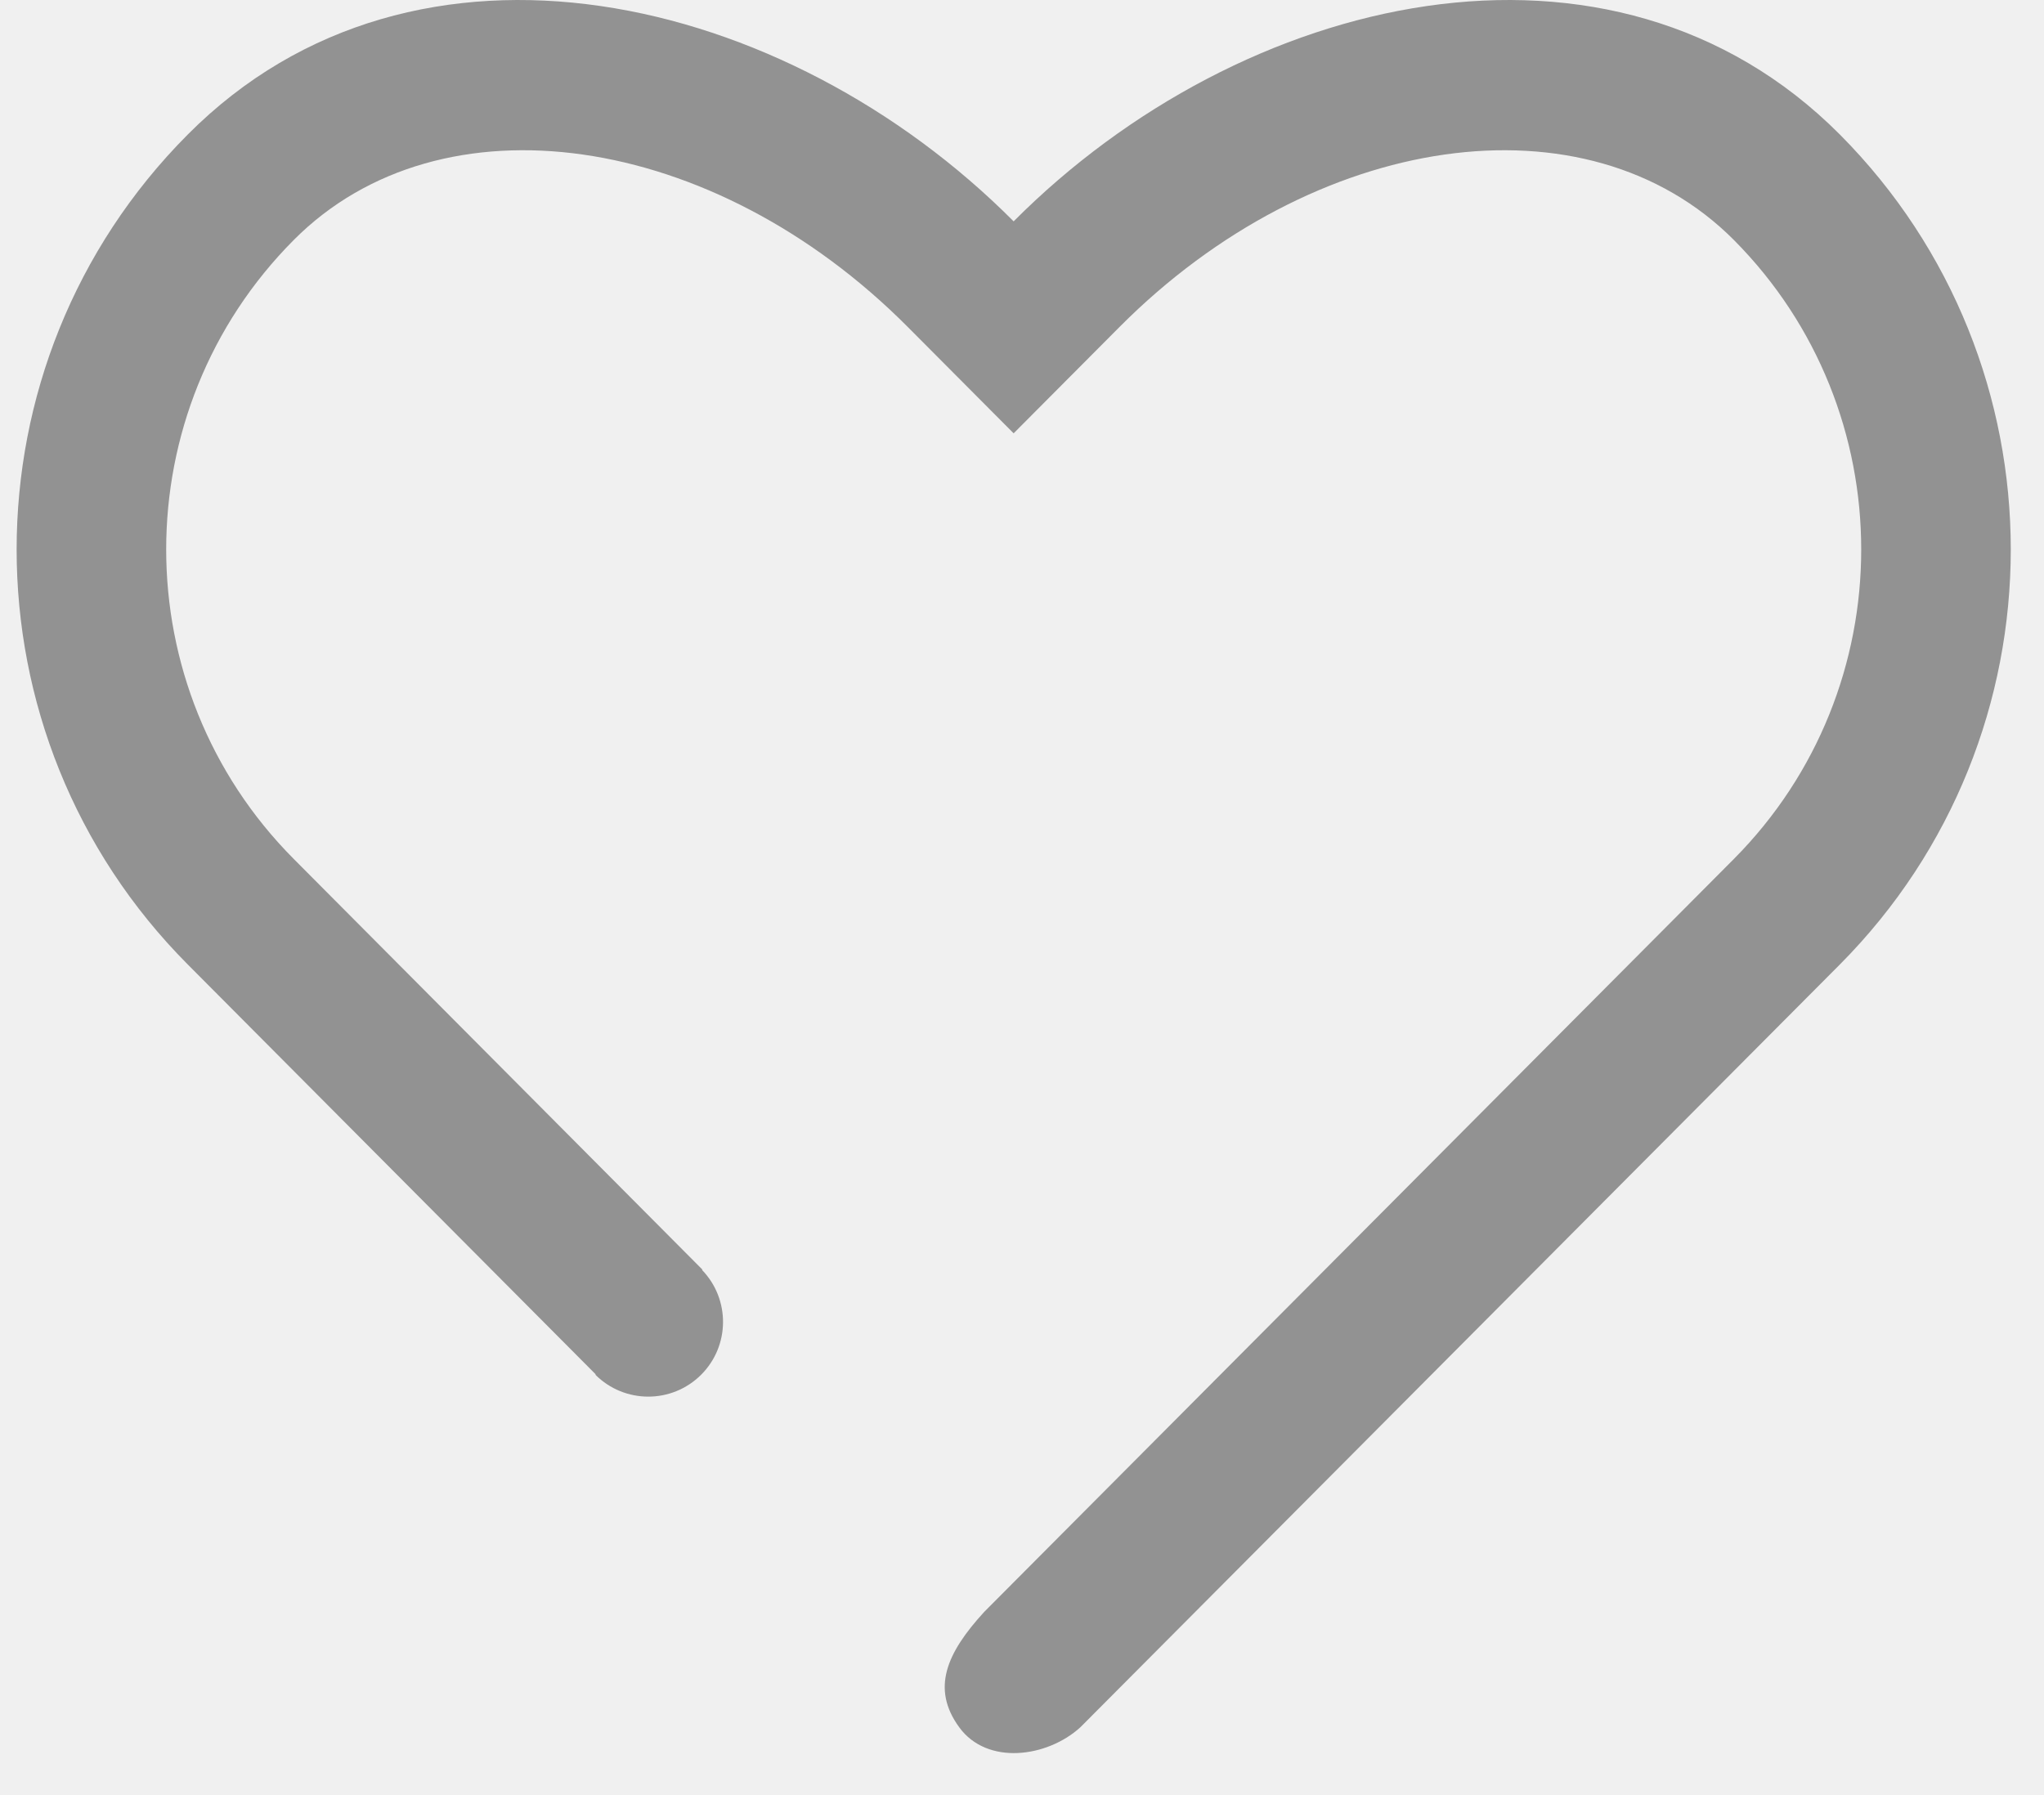
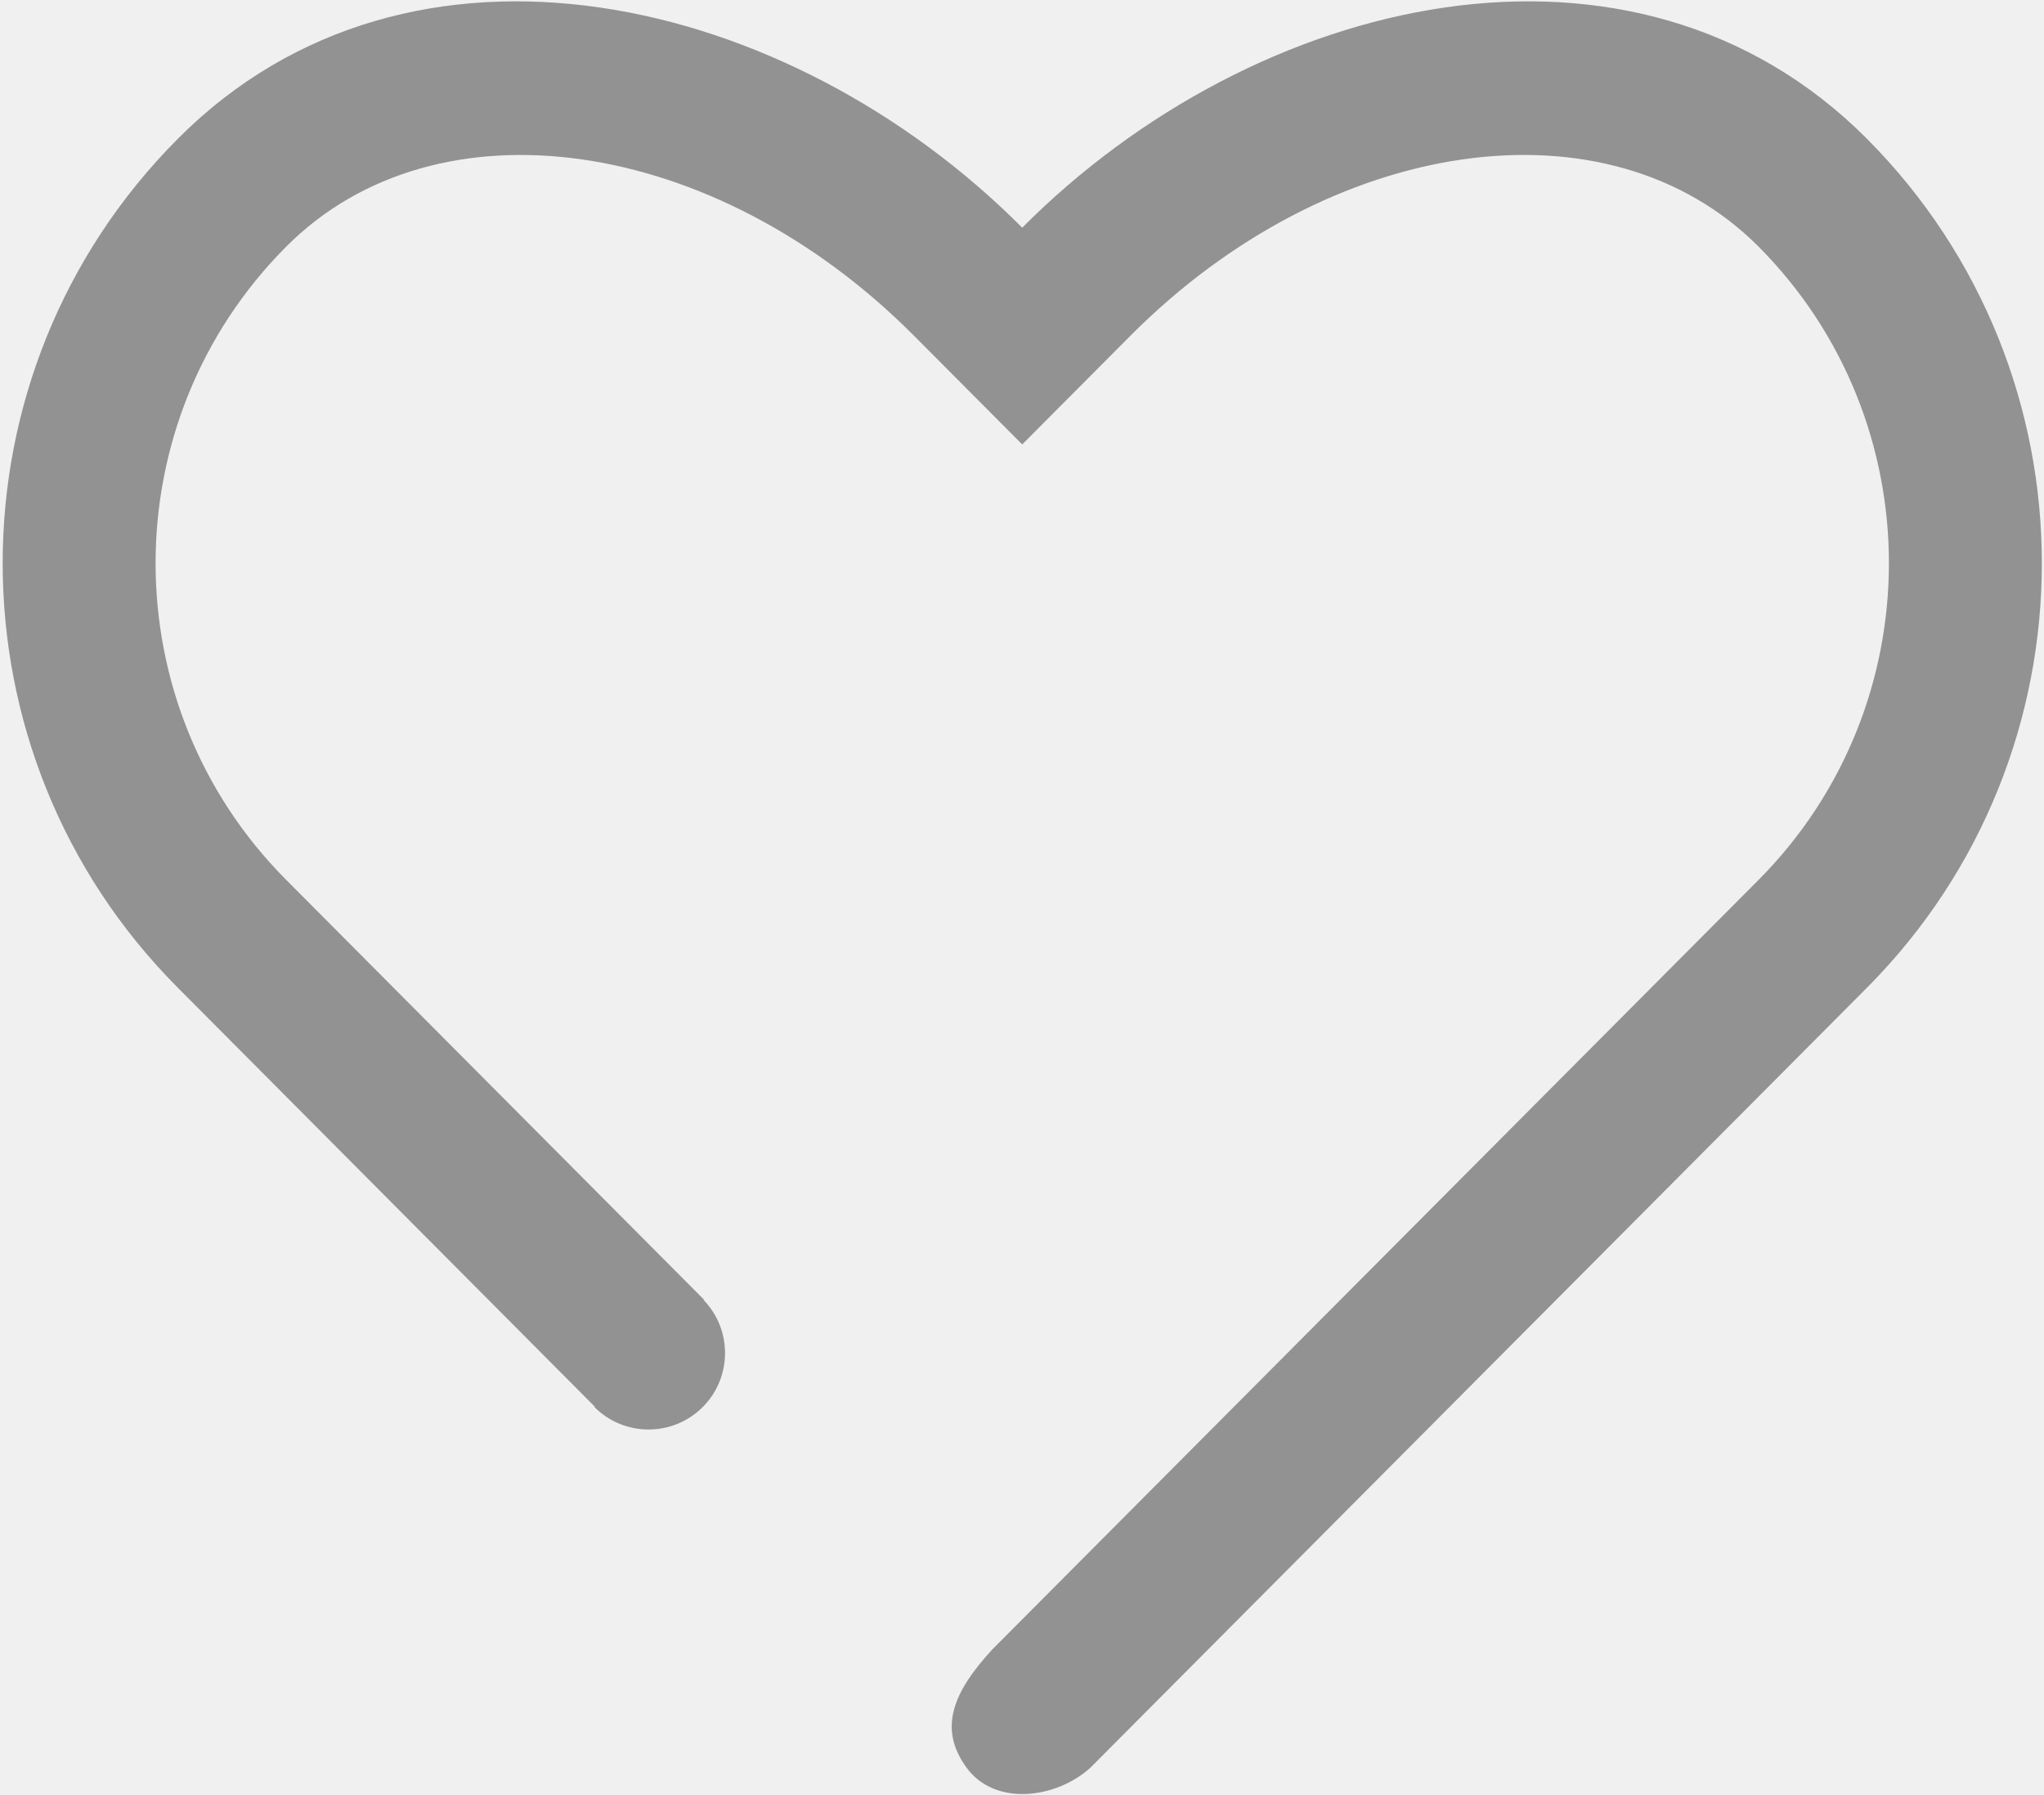
- <svg xmlns="http://www.w3.org/2000/svg" xmlns:xlink="http://www.w3.org/1999/xlink" width="41px" height="36px" viewBox="0 0 41 36" version="1.1">
+ <svg xmlns="http://www.w3.org/2000/svg" width="41px" height="36px" viewBox="0 0 41 36" version="1.1">
  <defs>
    <rect id="path-1" x="0" y="0" width="48" height="48" />
  </defs>
  <g id="Symbols" stroke="none" stroke-width="1" fill="none" fill-rule="evenodd">
    <g id="tabbar-message" transform="translate(-455, -21)">
      <g id="Group-11">
        <g id="Group-7" transform="translate(451.3333, 15)">
          <g id="Path-2-Copy-2">
            <mask id="mask-2" fill="white">
-               <use xlink:href="#path-1" />
+               <rect x="-0.37" y="-0.109" width="49.084" height="49.084" />
            </mask>
            <g id="Mask" />
-             <path d="M17.749,31.48 C18.316,32.067 18.31,33.003 17.731,33.582 C17.145,34.168 16.195,34.168 15.609,33.582 L15.616,33.575 L7.433,25.351 C2.856,20.752 2.856,13.297 7.433,8.699 C12.007,4.1 19.422,5.843 23.999,10.441 C28.577,5.843 35.994,4.1 40.572,8.699 C45.143,13.297 45.143,20.752 40.572,25.351 C33.802,32.153 28.724,37.254 25.339,40.654 C24.674,41.262 23.467,41.427 22.906,40.654 C22.345,39.882 22.647,39.17 23.411,38.338 C26.752,34.982 31.763,29.948 38.444,23.236 C41.852,19.808 41.852,14.242 38.446,10.815 C35.487,7.843 30.029,8.636 26.125,12.558 L23.999,14.694 L21.873,12.558 C17.969,8.636 12.515,7.843 9.559,10.815 C6.147,14.243 6.147,19.806 9.56,23.235 L17.756,31.473 L17.749,31.48 Z" id="Combined-Shape" fill="#929292" fill-rule="nonzero" mask="url(#mask-2)" />
+             <path d="M 17.78 32.082 C 18.36 32.683 18.353 33.64 17.761 34.232 C 17.162 34.831 16.19 34.831 15.591 34.232 L 15.599 34.225 L 7.231 25.815 C 2.55 21.113 2.55 13.489 7.231 8.787 C 11.908 4.084 19.49 5.866 24.171 10.568 C 28.852 5.866 36.437 4.084 41.118 8.787 C 45.792 13.489 45.792 21.113 41.118 25.815 C 34.195 32.77 29.002 37.986 25.541 41.464 C 24.861 42.086 23.626 42.254 23.053 41.464 C 22.479 40.674 22.788 39.946 23.569 39.096 C 26.986 35.664 32.11 30.516 38.942 23.653 C 42.427 20.146 42.427 14.455 38.944 10.951 C 35.918 7.911 30.337 8.722 26.345 12.733 L 24.171 14.917 L 21.997 12.733 C 18.005 8.722 12.428 7.912 9.405 10.951 C 5.915 14.457 5.915 20.145 9.405 23.651 L 17.787 32.075 L 17.78 32.082 Z" id="Combined-Shape" fill="#929292" fill-rule="nonzero" mask="url(#mask-2)" style="" />
          </g>
        </g>
      </g>
    </g>
  </g>
</svg>
